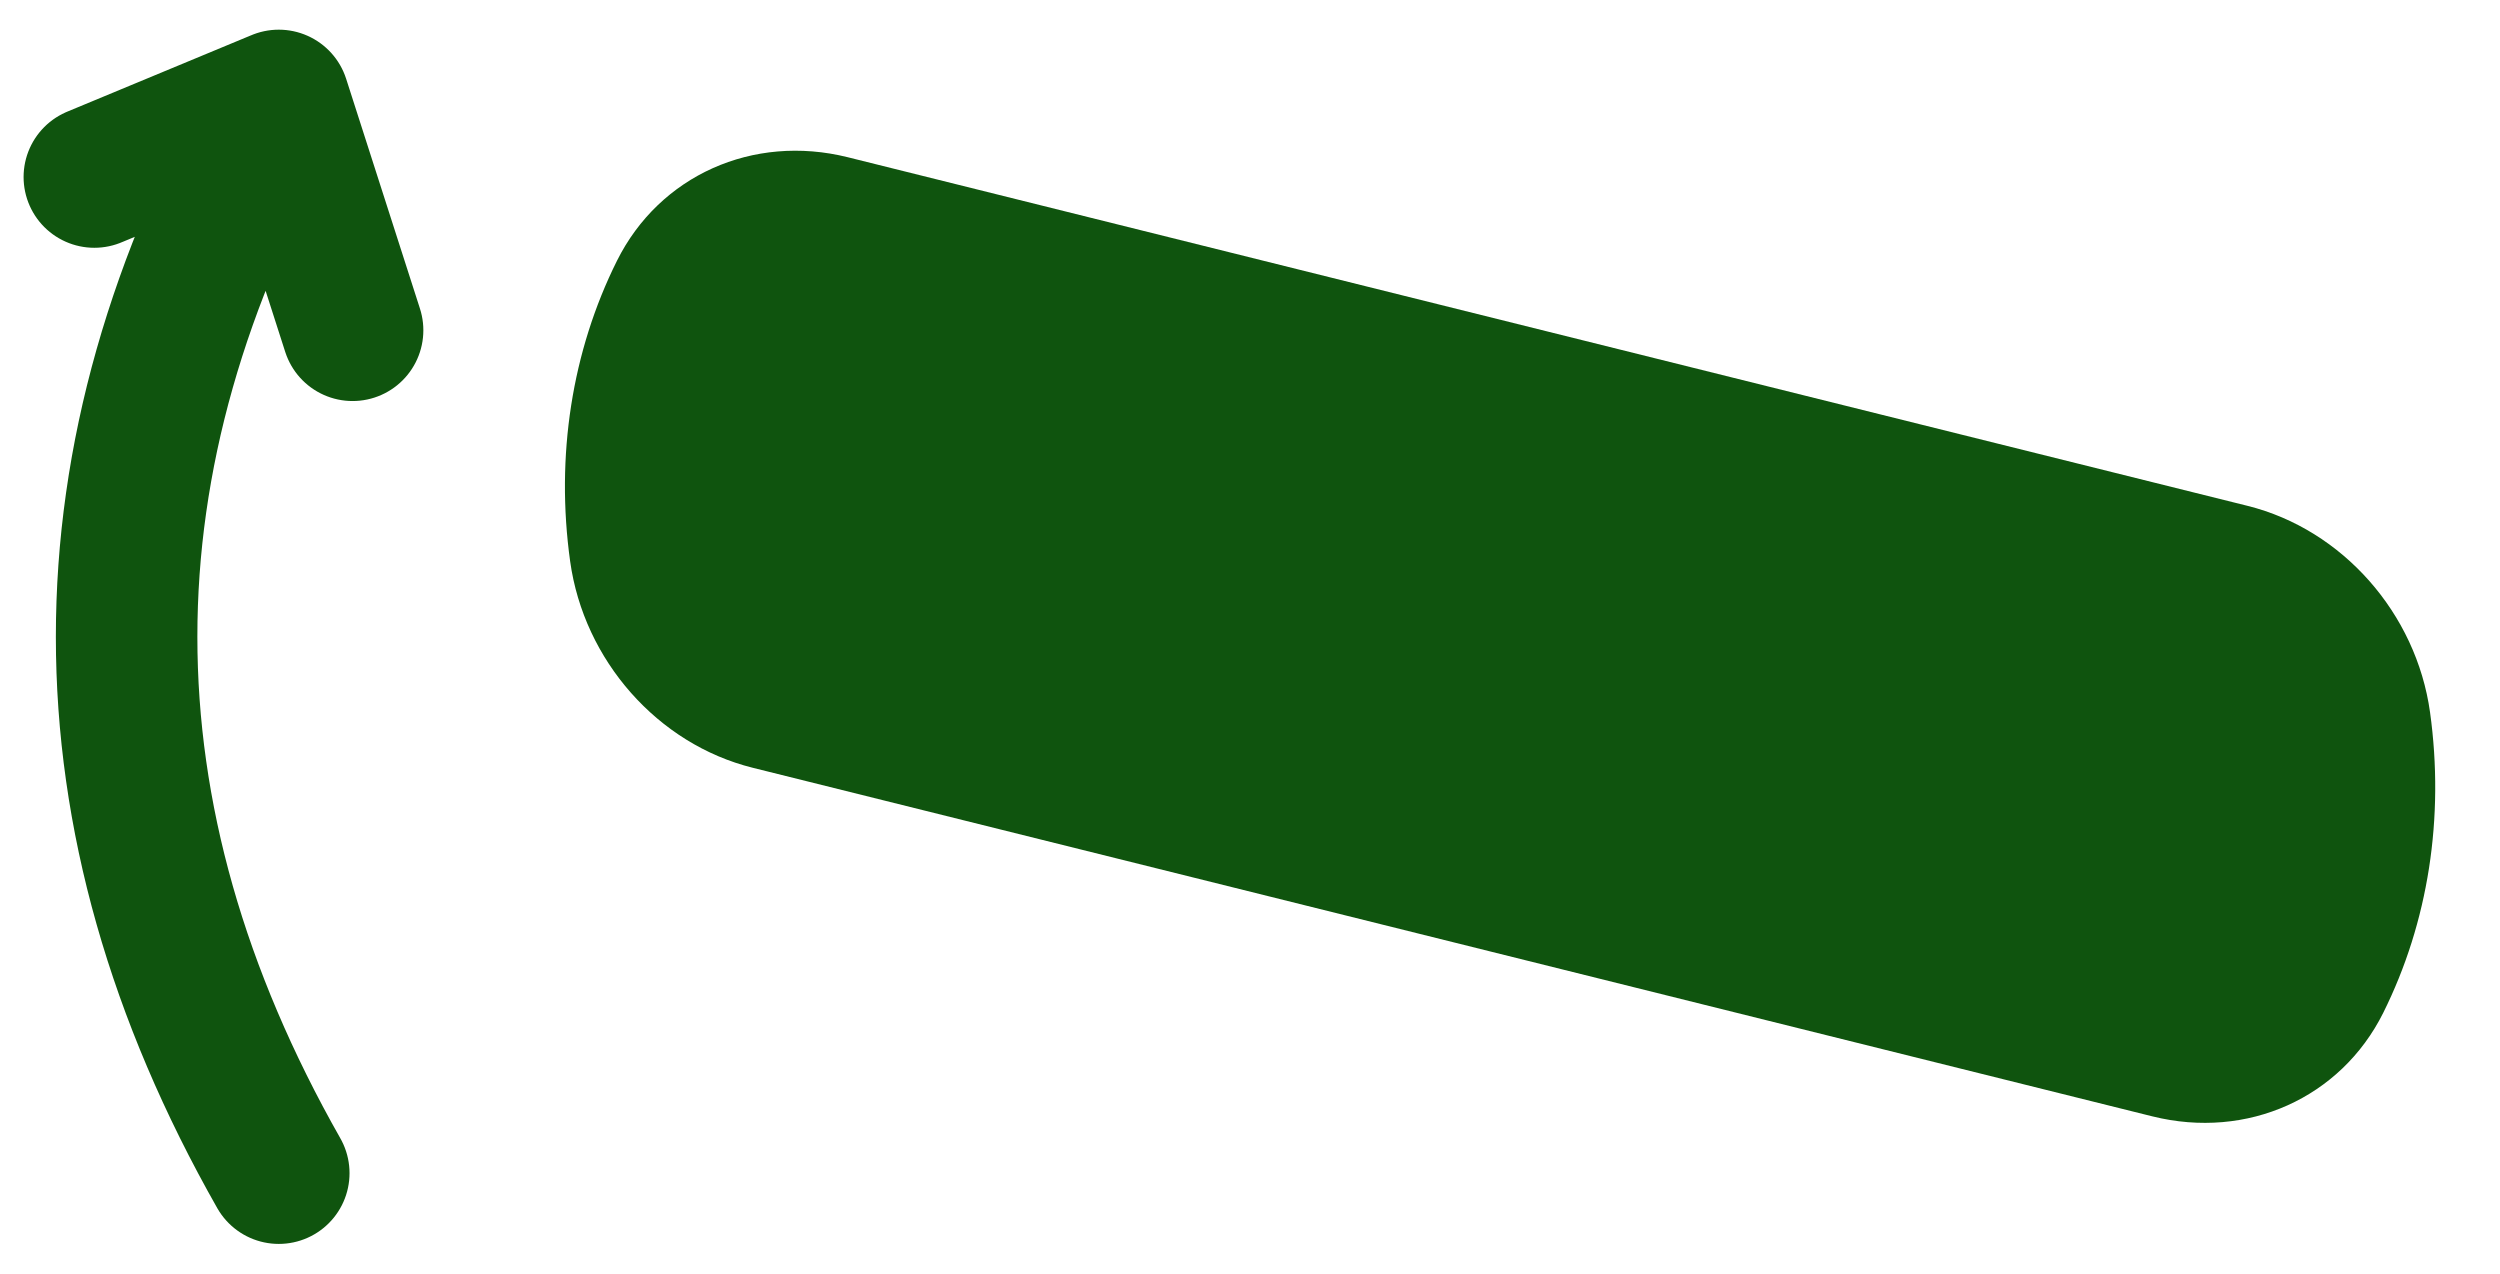
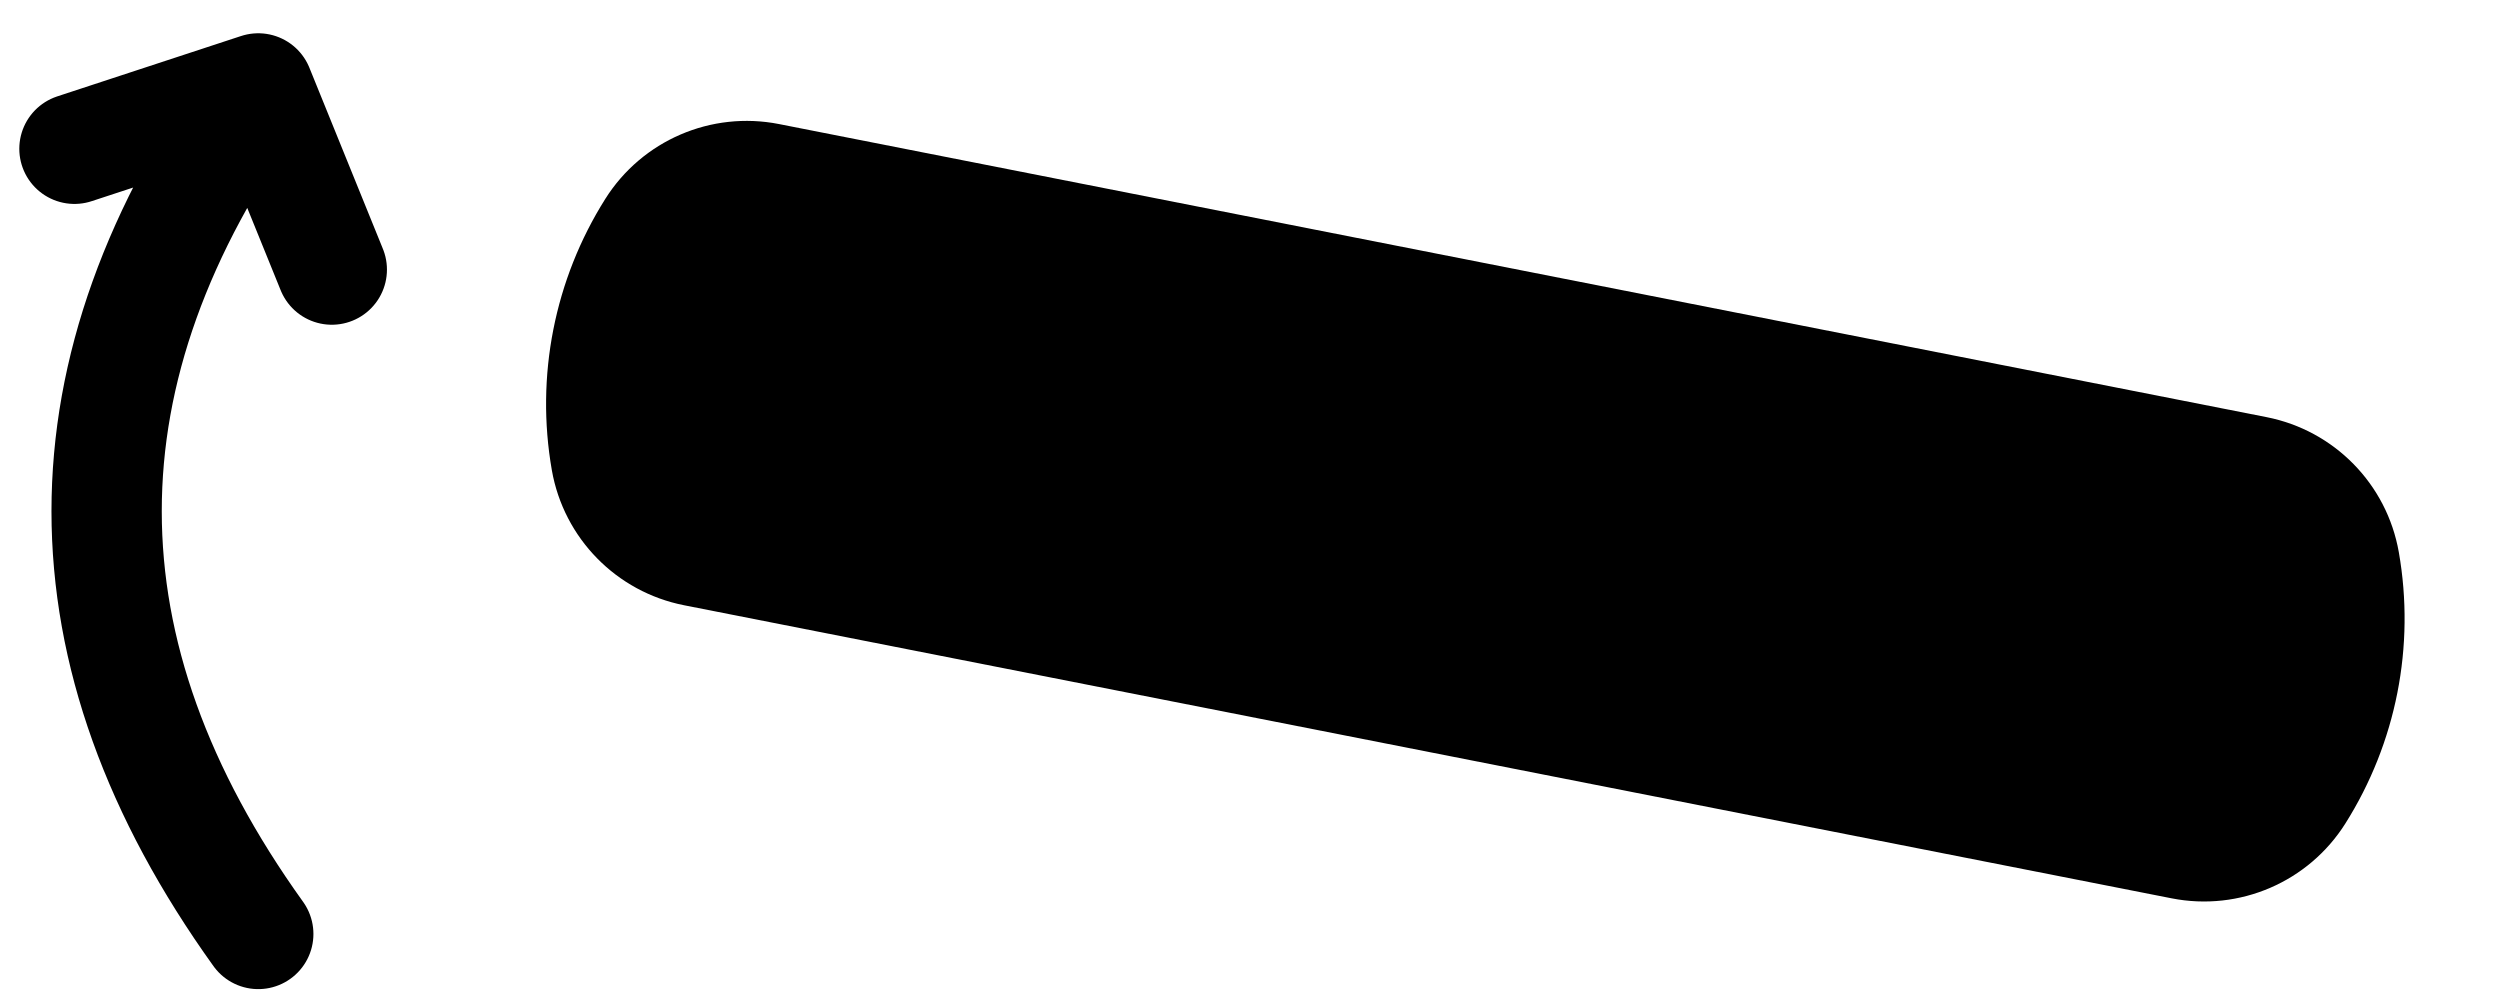
- <svg xmlns="http://www.w3.org/2000/svg" width="53" height="27" viewBox="0 0 53 27" fill="none">
-   <path d="M5.91 24.871C1.609 17.291 1.609 9.71 5.91 2.129M5.91 2.129L7.475 7.002M5.91 2.129L2 3.753" stroke="#0F540E" stroke-width="3" stroke-linecap="round" stroke-linejoin="round" />
-   <path d="M13.08 5.528C13.98 3.722 15.963 2.833 17.972 3.333L47.648 10.724C49.657 11.225 51.225 12.999 51.517 15.101C51.826 17.334 51.48 19.555 50.524 21.473C49.623 23.278 47.641 24.167 45.631 23.667L15.955 16.276C13.946 15.775 12.378 14.001 12.087 11.899C11.777 9.666 12.124 7.445 13.08 5.528Z" fill="#0F540E" />
+ <svg xmlns="http://www.w3.org/2000/svg" width="68" height="27" viewBox="0 0 68 27" fill="none">
+   <path d="M7.025 25.404C1.525 17.738 1.525 10.071 7.025 2.405M7.025 2.405L9.025 7.333M7.025 2.405L2.025 4.047" stroke="black" stroke-width="3" stroke-linecap="round" stroke-linejoin="round" />
+   <path d="M16.464 5.41C17.466 3.82 19.343 3.011 21.187 3.374L61.65 11.346C63.494 11.709 64.924 13.169 65.248 15.021C65.696 17.575 65.178 20.205 63.794 22.399C62.792 23.989 60.915 24.798 59.071 24.435L18.608 16.463C16.765 16.1 15.335 14.64 15.01 12.789C14.563 10.234 15.081 7.604 16.464 5.41Z" fill="black" />
</svg>
